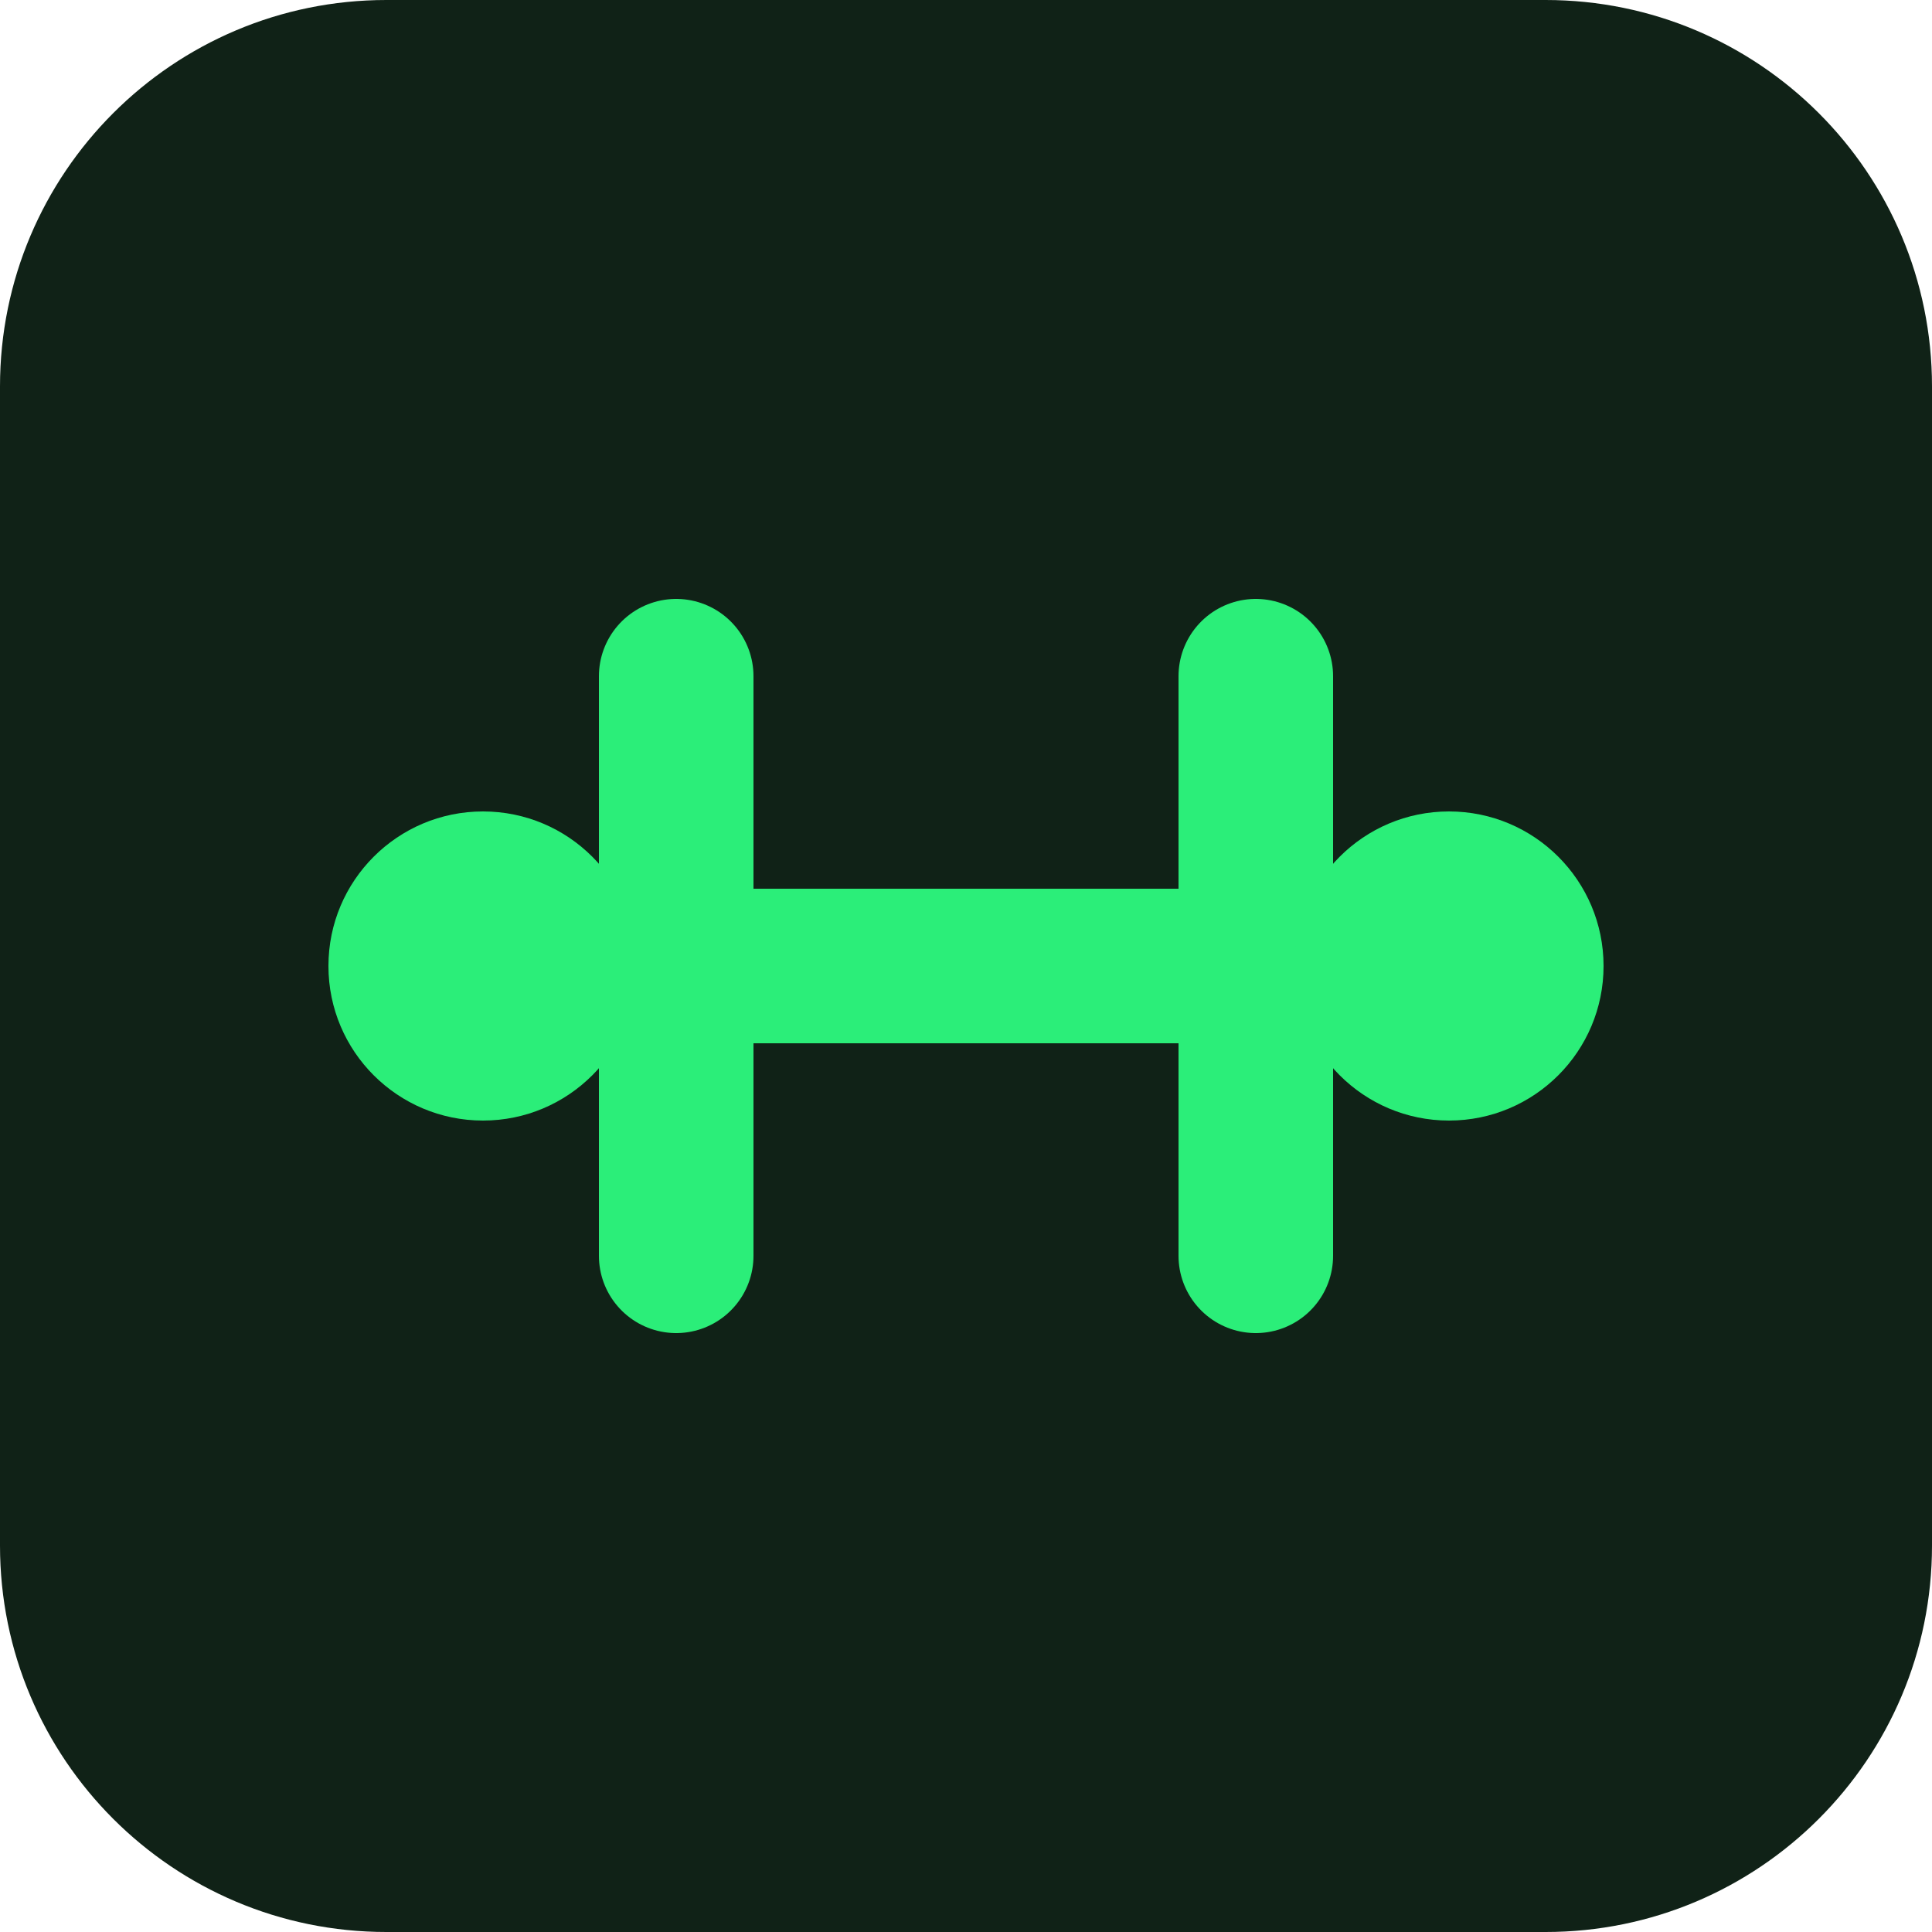
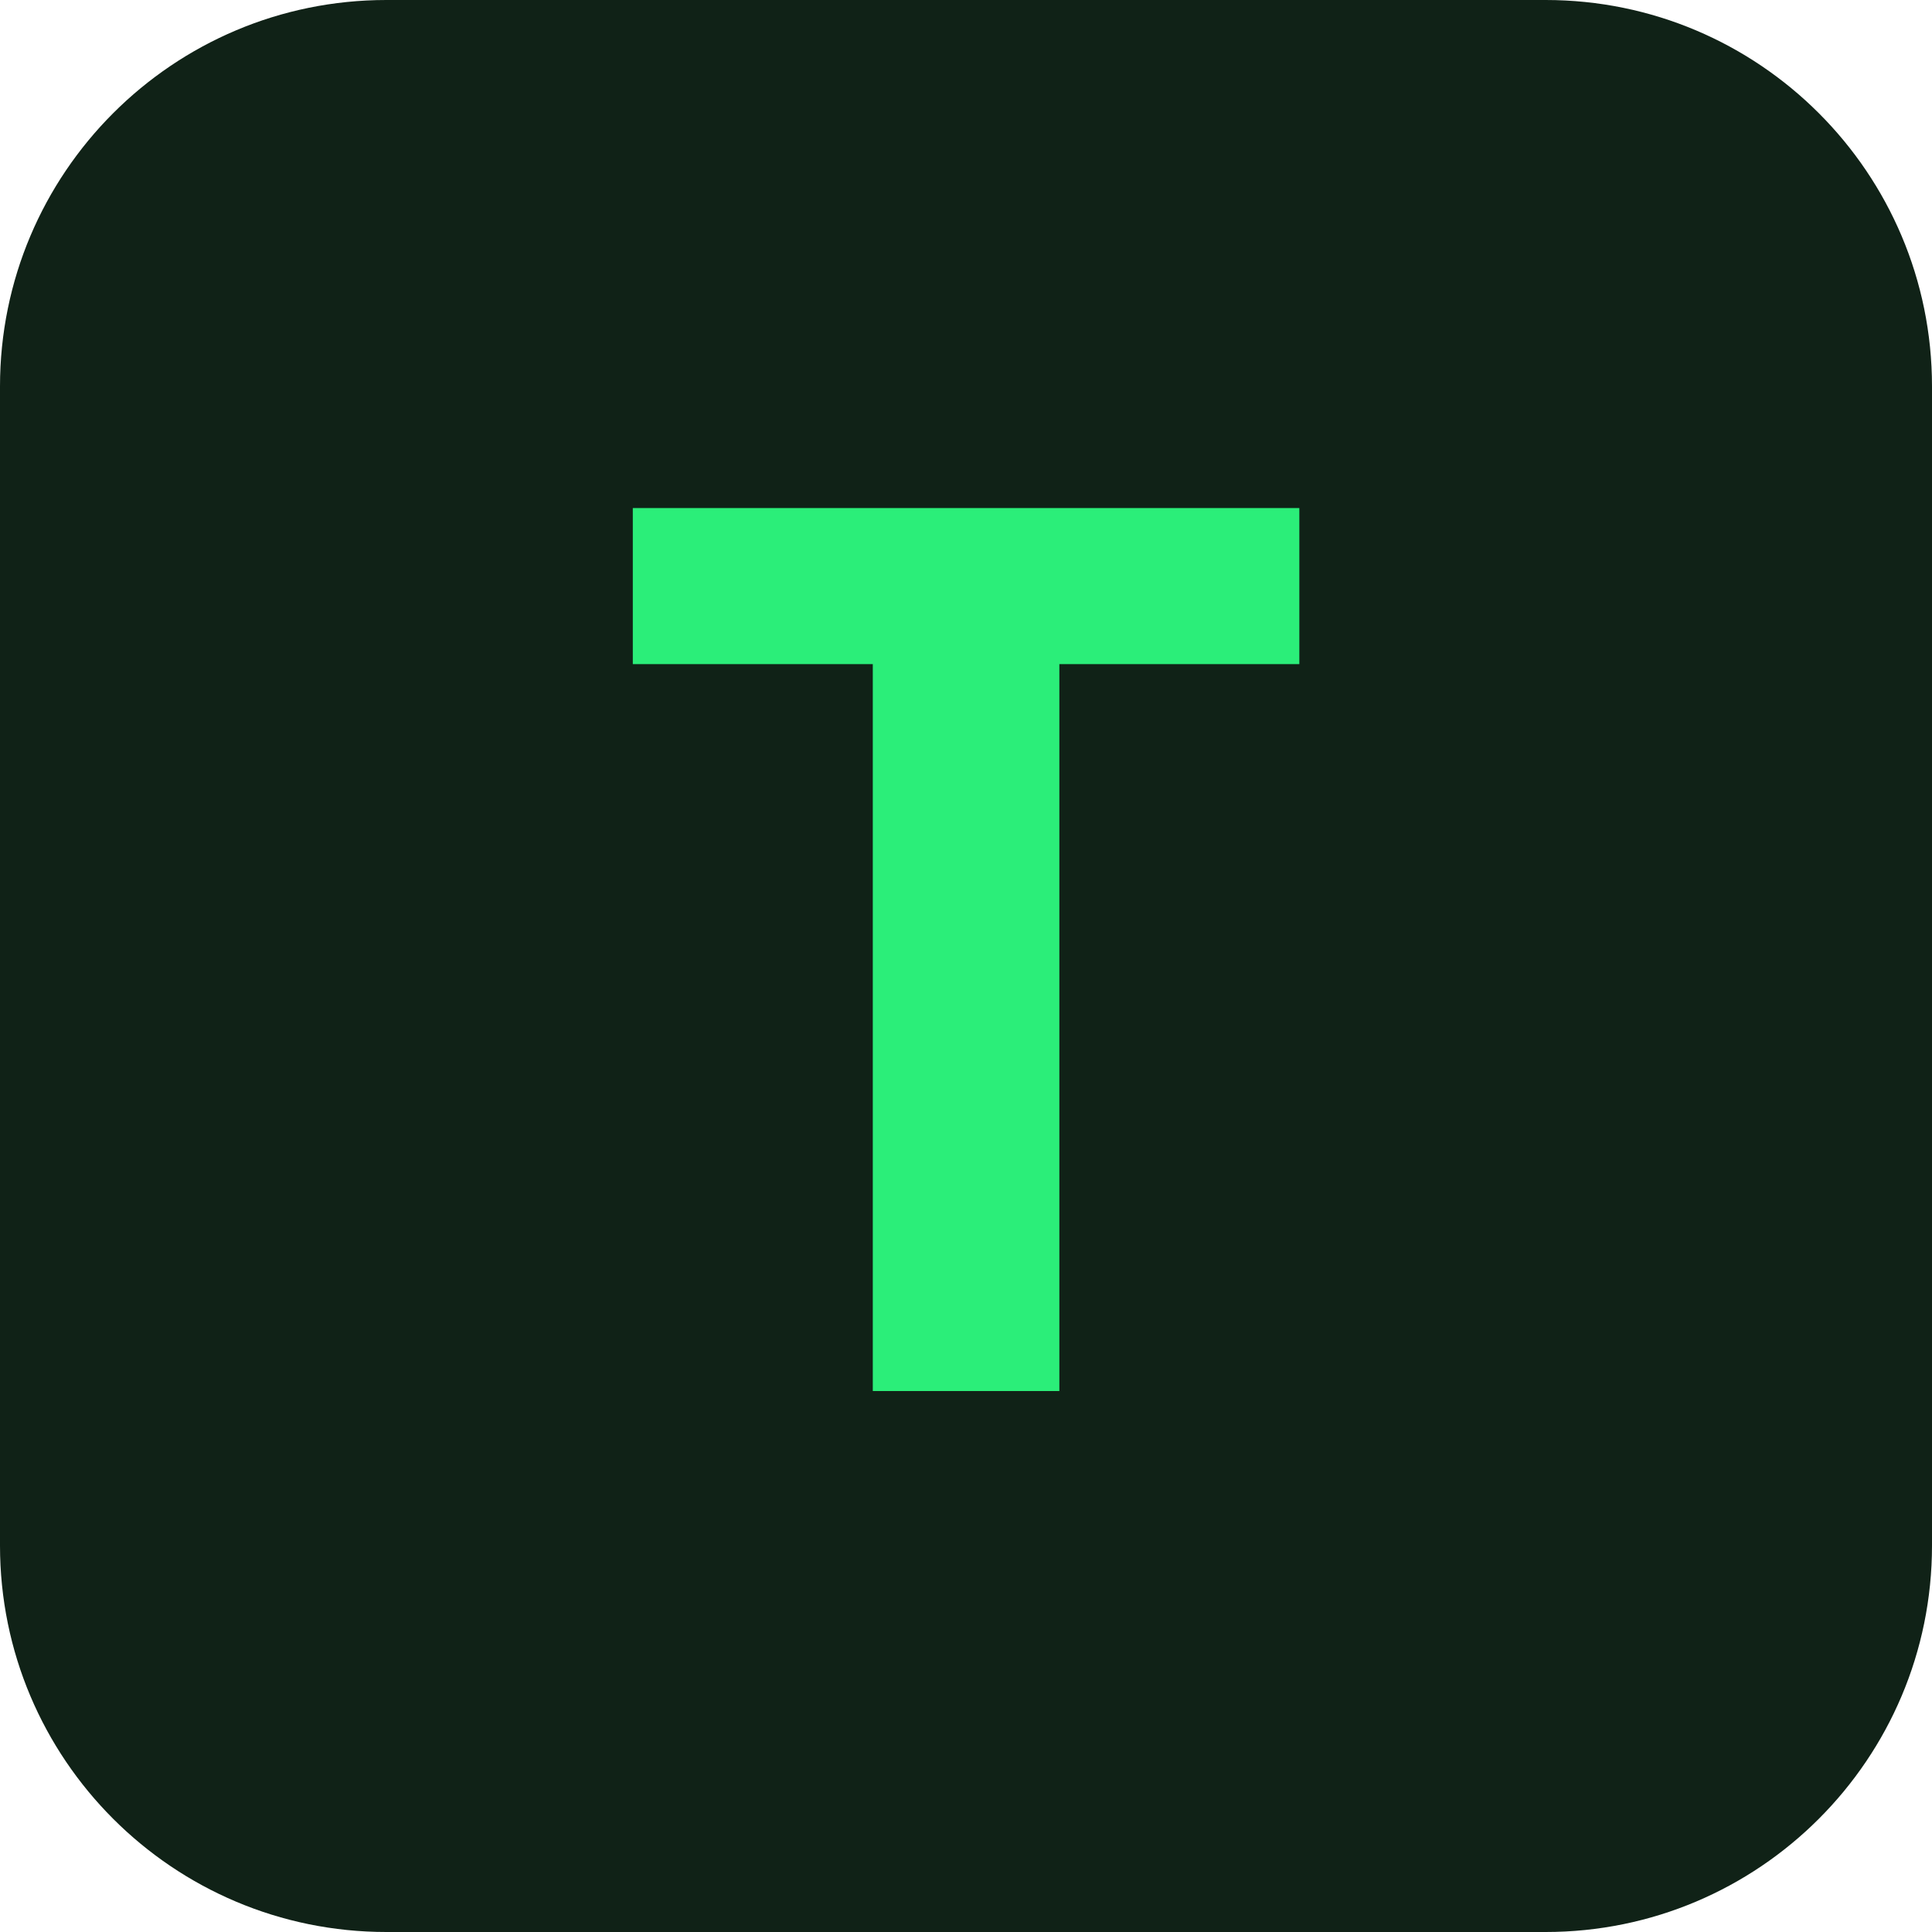
<svg xmlns="http://www.w3.org/2000/svg" viewBox="0 0 100 100">
  <rect width="100" height="100" rx="20" fill="#102217" />
-   <path d="M25 50 L35 50 M65 50 L75 50 M35 35 L35 65 M65 35 L65 65 M35 50 L65 50" stroke="#2bee79" stroke-width="8" stroke-linecap="round" fill="none" />
-   <circle cx="25" cy="50" r="8" fill="#2bee79" />
-   <circle cx="75" cy="50" r="8" fill="#2bee79" />
+   <text x="50" y="72" text-anchor="middle" font-family="Arial Black, sans-serif" font-weight="900" font-size="64" fill="#2bee79">T</text>
</svg>
